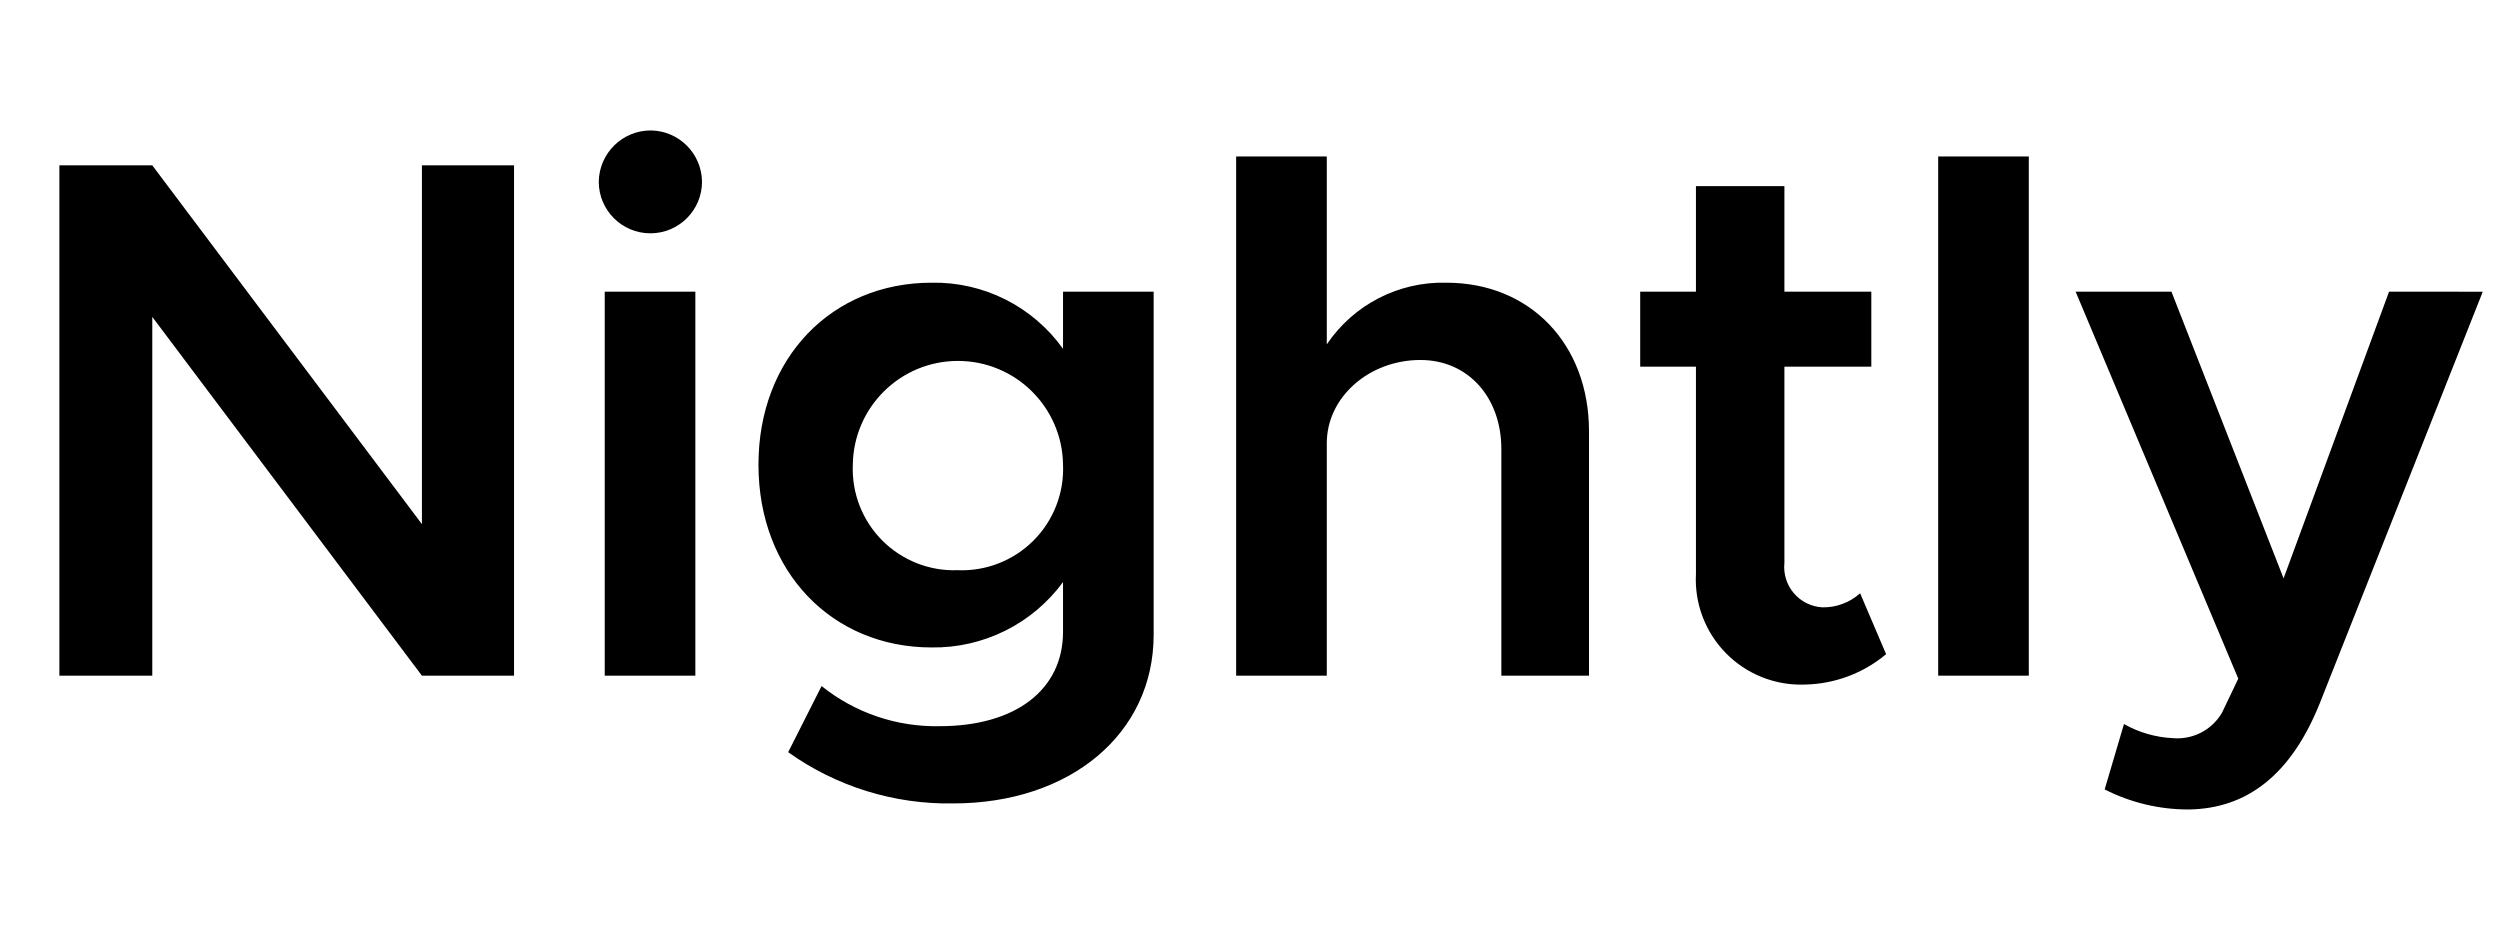
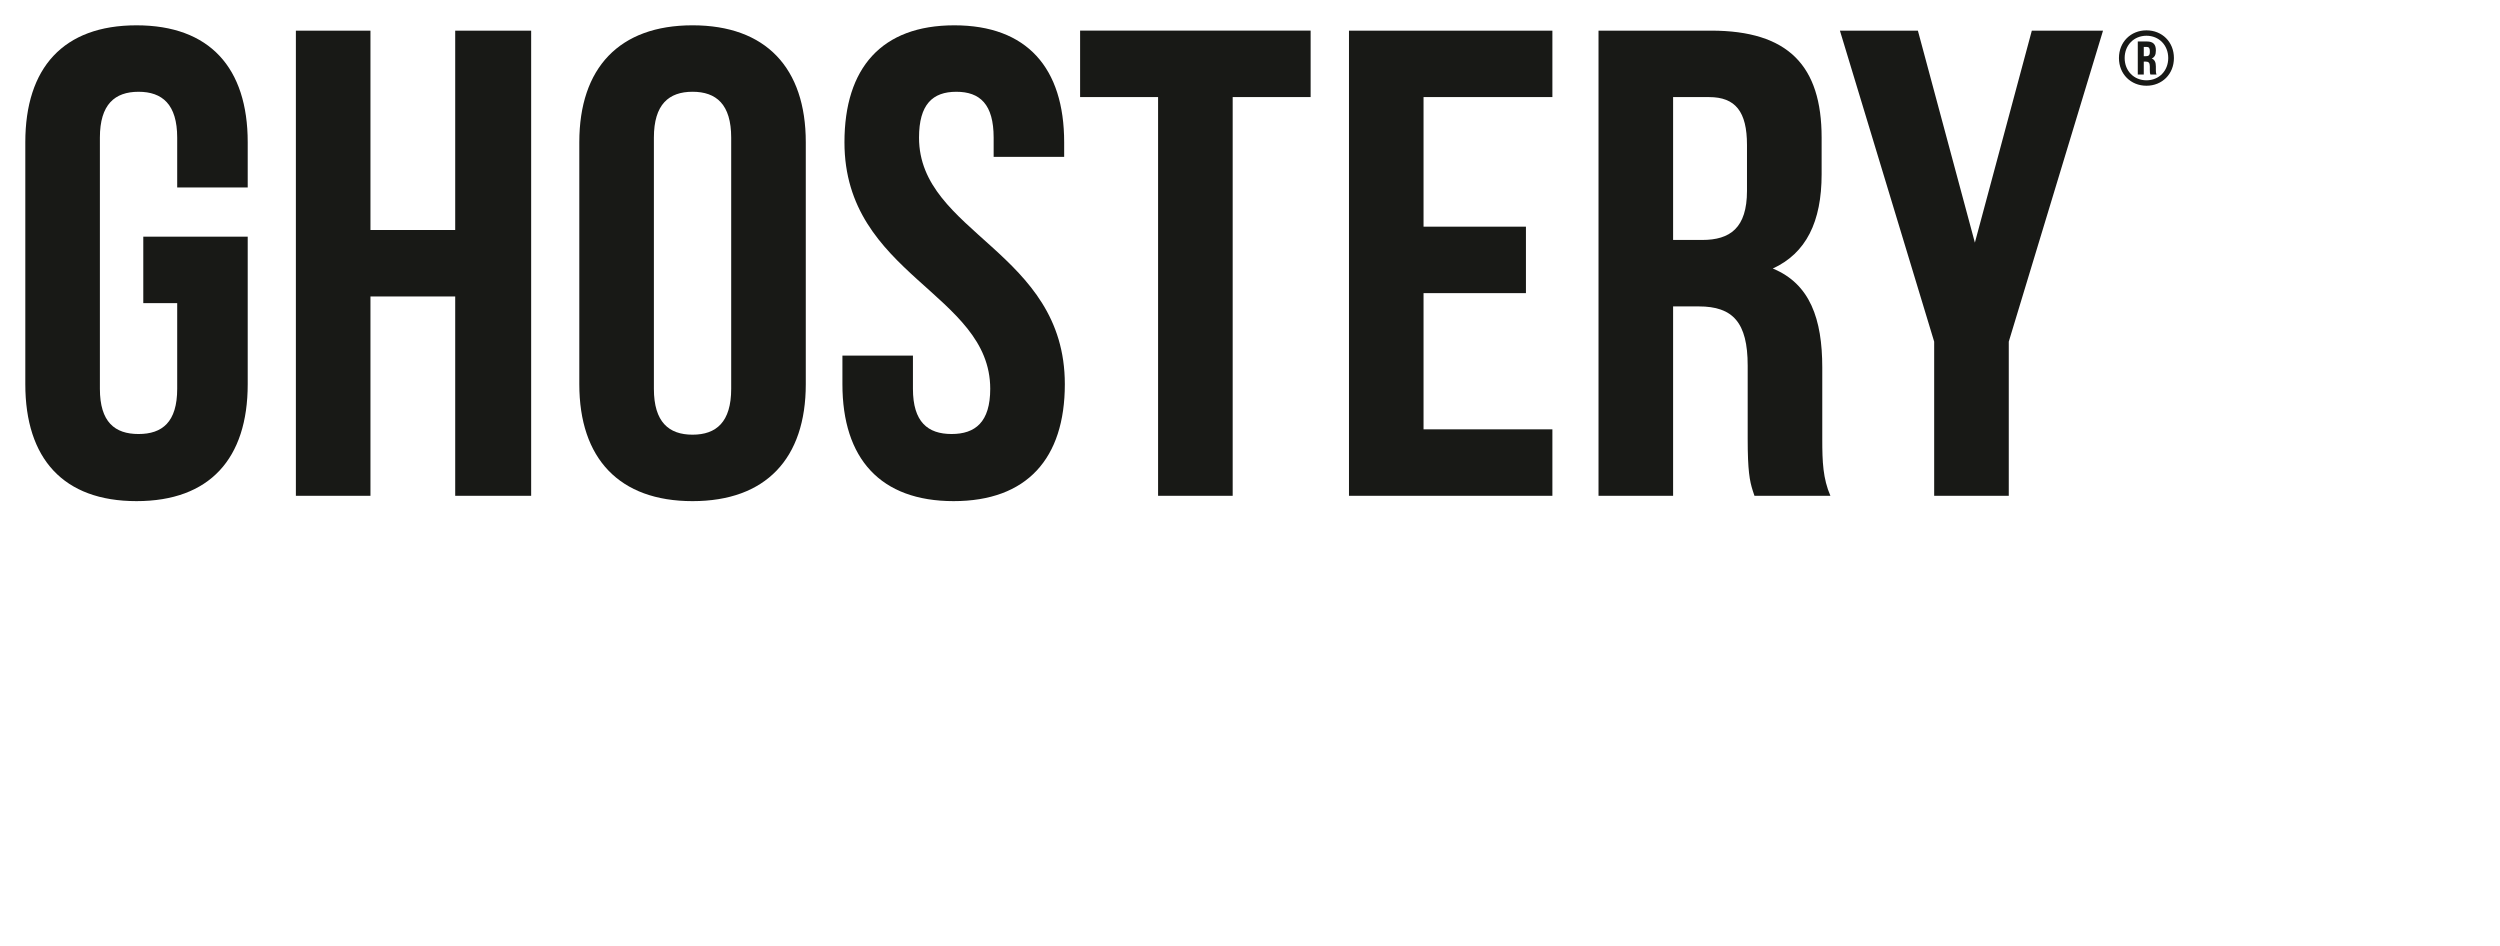
<svg xmlns="http://www.w3.org/2000/svg" width="148" height="56">
-   <path fill="context-fill #20123a" d="M24.978 31.029L9.015 9.789h-5.5V40h5.5V18.76L24.978 40h5.453V9.789h-5.453zM38.525 7.722a3.078 3.078 0 0 0-3.078 3.034 3.056 3.056 0 1 0 6.112 0 3.069 3.069 0 0 0-3.034-3.034zM35.8 40h5.365V17.265H35.8zm27.131-19.35a9.342 9.342 0 0 0-7.783-3.914c-5.893 0-10.247 4.443-10.247 10.775s4.354 10.818 10.247 10.818a9.479 9.479 0 0 0 7.783-3.87v2.946c0 3.431-2.814 5.585-7.3 5.585a10.814 10.814 0 0 1-6.993-2.375l-1.978 3.914a16.324 16.324 0 0 0 9.762 3.034c6.948 0 11.874-4.133 11.874-9.982V17.265h-5.365zm-6.244 13.106a5.994 5.994 0 0 1-6.2-6.245 6.223 6.223 0 0 1 12.445 0 6 6 0 0 1-6.245 6.245zm28.939-17.02a8.272 8.272 0 0 0-7.08 3.651V9.261H73.18V40h5.366V26.235c0-2.726 2.507-4.924 5.541-4.924 2.814 0 4.793 2.2 4.793 5.276V40h5.189V25.532c0-5.145-3.469-8.796-8.443-8.796zm22.254 19.218a2.392 2.392 0 0 1-2.243-2.639V21.706h5.145v-4.441h-5.145V11.02H100.4v6.245h-3.3v4.441h3.3v12.27a6.223 6.223 0 0 0 6.421 6.551 7.726 7.726 0 0 0 4.837-1.8l-1.539-3.606a3.241 3.241 0 0 1-2.239 0.833zM114.74 40h5.365V9.261h-5.365zm26.693-22.735l-6.245 16.974-6.639-16.974h-5.673l9.63 22.911-0.967 2.023a3.058 3.058 0 0 1-2.9 1.5 6.517 6.517 0 0 1-2.9-0.836l-1.143 3.871a10.907 10.907 0 0 0 4.968 1.187c3.431-0.044 6.07-2.023 7.785-6.333l9.63-24.318z" />
+   <defs>
+     <clipPath id="clippath0" transform="">
+       <path d="M 23.688 53.129 L 44.32 53.129 L 44.32 23.982 C 44.32 9.278 36.816 0.874 22.347 0.874 C 7.88 0.874 0.379 9.278 0.379 23.982 L 0.379 71.773 C 0.379 86.48 7.88 94.879 22.347 94.879 C 36.816 94.879 44.32 86.48 44.32 71.773 L 44.32 62.844 L 30.387 62.844 L 30.387 72.693 C 30.387 79.255 27.442 81.749 22.752 81.749 C 18.061 81.749 15.114 79.255 15.114 72.693 L 15.114 23.062 C 15.114 16.497 18.061 14.133 22.752 14.133 C 27.442 14.133 30.387 16.497 30.387 23.062 L 30.387 39.998 L 23.688 39.998 L 23.688 53.129" style="fill: none; clip-rule: evenodd;" />
+     </clipPath>
+     <clipPath id="clippath1" transform="">
+       <path d="M 68.57 1.926 L 53.835 1.926 L 53.835 93.828 L 68.57 93.828 L 68.57 54.442 L 85.313 54.442 L 85.313 93.828 L 100.319 93.828 L 100.319 1.926 L 85.313 1.926 L 85.313 41.314 L 68.57 41.314 L 68.57 1.926" style="fill: none; clip-rule: evenodd;" />
+     </clipPath>
+     <clipPath id="clippath2" transform="">
+       <path d="M 132.204 94.881 C 146.675 94.881 154.577 86.477 154.577 71.773 L 154.577 23.982 C 154.577 9.278 146.675 0.872 132.204 0.872 C 117.737 0.872 109.831 9.278 109.831 23.982 L 109.831 71.773 C 109.831 86.477 117.737 94.881 132.204 94.881 Z M 132.204 81.752 C 127.519 81.752 124.567 79.257 124.567 72.693 L 124.567 23.062 C 124.567 16.497 127.519 14.001 132.204 14.001 C 136.895 14.001 139.839 16.497 139.839 23.062 L 139.839 72.693 C 139.839 79.257 136.895 81.752 132.204 81.752 Z" style="fill: none; clip-rule: evenodd;" />
+     </clipPath>
+     <clipPath id="clippath3" transform="">
+       <path d="M 183.921 94.879 C 198.257 94.879 205.625 86.474 205.625 71.769 L 205.625 68.884 L 191.692 68.884 L 191.692 72.691 C 191.692 79.255 189.01 81.749 184.318 81.749 C 179.633 81.749 176.949 79.255 176.949 72.691 C 176.949 53.786 205.756 50.239 205.756 23.98 C 205.756 9.273 198.257 0.874 183.785 0.874 C 169.32 0.874 161.814 9.273 161.814 23.98 L 161.814 29.626 L 175.747 29.626 L 175.747 23.062 C 175.747 16.499 178.697 14.135 183.385 14.135 C 188.072 14.135 191.017 16.499 191.017 23.062 C 191.017 41.971 162.217 45.515 162.217 71.769 C 162.217 86.474 169.583 94.879 183.921 94.879" style="fill: none; clip-rule: evenodd;" />
+     </clipPath>
+     <clipPath id="clippath4" transform="">
+       <path d="M 208.773 93.832 L 254.319 93.832 L 254.319 80.699 L 238.918 80.699 L 238.918 1.926 L 224.179 1.926 L 224.179 80.699 L 208.773 80.699 L 208.773 93.832" style="fill: none; clip-rule: evenodd;" />
+     </clipPath>
+     <clipPath id="clippath5" transform="">
+       <path d="M 276.626 55.097 L 296.857 55.097 L 296.857 41.969 L 276.626 41.969 L 276.626 15.053 L 302.082 15.053 L 302.082 1.921 L 261.895 1.921 L 261.895 93.828 L 302.082 93.828 L 302.082 80.698 L 276.626 80.698 L 276.626 55.097" style="fill: none; clip-rule: evenodd;" />
+     </clipPath>
+     <clipPath id="clippath6" transform="">
+       <path d="M 333.435 93.828 C 348.705 93.828 355.275 86.869 355.275 72.689 L 355.275 65.468 C 355.275 56.019 352.19 49.845 345.626 46.828 C 352.991 43.809 355.403 36.849 355.403 27.265 L 355.403 13.085 C 355.403 8.62 355.537 5.337 357.009 1.926 L 342.006 1.926 C 341.915 2.194 341.828 2.449 341.745 2.704 L 341.663 2.958 C 341.055 4.864 340.666 6.865 340.666 13.214 L 340.666 27.658 C 340.666 36.192 337.72 39.343 331.018 39.343 L 325.931 39.343 L 325.931 1.926 L 311.195 1.926 L 311.195 93.828 L 333.435 93.828 Z M 333.034 80.699 L 325.931 80.699 L 325.931 52.474 L 331.691 52.474 C 337.187 52.474 340.529 54.834 340.529 62.189 L 340.529 71.249 C 340.529 77.814 338.255 80.699 333.034 80.699 Z" style="fill: none; clip-rule: evenodd;" />
+     </clipPath>
+     <clipPath id="clippath7" transform="">
+       <path d="M 377.51 32.384 L 358.888 93.828 L 374.292 93.828 L 385.553 51.945 L 396.803 93.828 L 410.871 93.828 L 392.249 32.384 L 392.249 1.926 L 377.51 1.926 L 377.51 32.384" style="fill: none; clip-rule: evenodd;" />
+     </clipPath>
+     <clipPath id="clippath8" transform="">
+       <path d="M 419.454 93.886 C 422.537 93.886 424.877 91.596 424.877 88.415 C 424.877 85.239 422.537 82.943 419.454 82.943 C 416.363 82.943 414.016 85.239 414.016 88.415 C 414.016 91.596 416.363 93.886 419.454 93.886 Z M 419.454 92.82 C 416.986 92.82 415.145 90.967 415.145 88.415 C 415.145 85.862 416.986 84.015 419.454 84.015 C 421.911 84.015 423.753 85.862 423.753 88.415 C 423.753 90.967 421.911 92.82 419.454 92.82 Z" style="fill: none; clip-rule: evenodd;" />
+     </clipPath>
+     <clipPath id="clippath9" transform="">
+       <path d="M 419.541 91.686 C 420.761 91.686 421.309 91.119 421.309 89.973 L 421.309 89.837 C 421.309 89.058 421.053 88.566 420.493 88.325 C 421.102 88.081 421.309 87.53 421.309 86.748 L 421.309 86.047 C 421.309 85.695 421.321 85.422 421.447 85.149 L 420.232 85.149 C 420.149 85.344 420.117 85.452 420.117 86.064 L 420.117 86.766 C 420.117 87.469 419.87 87.712 419.325 87.712 L 418.921 87.712 L 418.921 85.149 L 417.737 85.149 L 417.737 91.686 L 419.541 91.686 Z M 419.481 90.615 L 418.921 90.615 L 418.921 88.784 L 419.398 88.784 C 419.841 88.784 420.117 88.967 420.117 89.562 L 420.117 89.837 C 420.117 90.371 419.929 90.615 419.481 90.615 Z" style="fill: none; clip-rule: evenodd;" />
+     </clipPath>
+   </defs>
+   <g transform="matrix(0.299643, 0, 0, -0.299643, 1.384652, 29.92867)" style="">
+     <g transform="">
+       <path d="M 23.688 53.129 L 44.32 53.129 L 44.32 23.982 C 44.32 9.278 36.816 0.874 22.347 0.874 C 7.88 0.874 0.379 9.278 0.379 23.982 L 0.379 71.773 C 0.379 86.48 7.88 94.879 22.347 94.879 C 36.816 94.879 44.32 86.48 44.32 71.773 L 44.32 62.844 L 30.387 62.844 L 30.387 72.693 C 30.387 79.255 27.442 81.749 22.752 81.749 C 18.061 81.749 15.114 79.255 15.114 72.693 L 15.114 23.062 C 15.114 16.497 18.061 14.133 22.752 14.133 C 27.442 14.133 30.387 16.497 30.387 23.062 L 30.387 39.998 L 23.688 39.998 L 23.688 53.129" style="fill: none;" />
+     </g>
+     <g style="clip-path: url(#clippath0);">
+       <g transform="">
+         <path d="M -4.621 99.879 L 49.32 99.879 L 49.32 -4.126 L -4.621 -4.126 Z" style="fill: rgb(24, 25, 22); fill-opacity: 1;" />
+       </g>
+     </g>
+     <g transform="">
+       <path d="M 68.57 1.926 L 53.835 1.926 L 53.835 93.828 L 68.57 93.828 L 68.57 54.442 L 85.313 54.442 L 85.313 93.828 L 100.319 93.828 L 100.319 1.926 L 85.313 1.926 L 85.313 41.314 L 68.57 41.314 L 68.57 1.926" style="fill: none;" />
+     </g>
+     <g style="clip-path: url(#clippath1);">
+       <g transform="">
+         <path d="M 48.835 98.828 L 105.319 98.828 L 105.319 -3.074 L 48.835 -3.074 Z" style="fill: rgb(24, 25, 22); fill-opacity: 1;" />
+       </g>
+     </g>
+     <g transform="">
+       <path d="M 132.204 94.881 C 146.675 94.881 154.577 86.477 154.577 71.773 L 154.577 23.982 C 154.577 9.278 146.675 0.872 132.204 0.872 C 117.737 0.872 109.831 9.278 109.831 23.982 L 109.831 71.773 C 109.831 86.477 117.737 94.881 132.204 94.881 Z M 132.204 81.752 C 127.519 81.752 124.567 79.257 124.567 72.693 L 124.567 23.062 C 124.567 16.497 127.519 14.001 132.204 14.001 C 136.895 14.001 139.839 16.497 139.839 23.062 L 139.839 72.693 C 139.839 79.257 136.895 81.752 132.204 81.752 Z" style="fill: none;" />
+     </g>
+     <g style="clip-path: url(#clippath2);">
+       <g transform="">
+         <path d="M 104.831 99.881 L 159.577 99.881 L 159.577 -4.128 L 104.831 -4.128 Z" style="fill: rgb(24, 25, 22); fill-opacity: 1;" />
+       </g>
+     </g>
+     <g transform="">
+       <path d="M 183.921 94.879 C 198.257 94.879 205.625 86.474 205.625 71.769 L 205.625 68.884 L 191.692 68.884 L 191.692 72.691 C 191.692 79.255 189.01 81.749 184.318 81.749 C 179.633 81.749 176.949 79.255 176.949 72.691 C 176.949 53.786 205.756 50.239 205.756 23.98 C 205.756 9.273 198.257 0.874 183.785 0.874 C 169.32 0.874 161.814 9.273 161.814 23.98 L 161.814 29.626 L 175.747 29.626 L 175.747 23.062 C 175.747 16.499 178.697 14.135 183.385 14.135 C 188.072 14.135 191.017 16.499 191.017 23.062 C 191.017 41.971 162.217 45.515 162.217 71.769 C 162.217 86.474 169.583 94.879 183.921 94.879" style="fill: none;" />
+     </g>
+     <g style="clip-path: url(#clippath3);">
+       <g transform="">
+         <path d="M 156.814 99.879 L 210.756 99.879 L 210.756 -4.126 L 156.814 -4.126 Z" style="fill: rgb(24, 25, 22); fill-opacity: 1;" />
+       </g>
+     </g>
+     <g transform="">
+       <path d="M 208.773 93.832 L 254.319 93.832 L 254.319 80.699 L 238.918 80.699 L 238.918 1.926 L 224.179 1.926 L 224.179 80.699 L 208.773 80.699 L 208.773 93.832" style="fill: none;" />
+     </g>
+     <g style="clip-path: url(#clippath4);">
+       <g transform="">
+         <path d="M 203.773 98.832 L 259.319 98.832 L 259.319 -3.074 L 203.773 -3.074 Z" style="fill: rgb(24, 25, 22); fill-opacity: 1;" />
+       </g>
+     </g>
+     <g transform="">
+       <path d="M 276.626 55.097 L 296.857 55.097 L 296.857 41.969 L 276.626 41.969 L 276.626 15.053 L 302.082 15.053 L 302.082 1.921 L 261.895 1.921 L 261.895 93.828 L 302.082 93.828 L 302.082 80.698 L 276.626 80.698 L 276.626 55.097" style="fill: none;" />
+     </g>
+     <g style="clip-path: url(#clippath5);">
+       <g transform="">
+         <path d="M 256.895 98.828 L 307.082 98.828 L 307.082 -3.079 L 256.895 -3.079 Z" style="fill: rgb(24, 25, 22); fill-opacity: 1;" />
+       </g>
+     </g>
+     <g transform="">
+       <path d="M 333.435 93.828 C 348.705 93.828 355.275 86.869 355.275 72.689 L 355.275 65.468 C 355.275 56.019 352.19 49.845 345.626 46.828 C 352.991 43.809 355.403 36.849 355.403 27.265 L 355.403 13.085 C 355.403 8.62 355.537 5.337 357.009 1.926 L 342.006 1.926 C 341.915 2.194 341.828 2.449 341.745 2.704 L 341.663 2.958 C 341.055 4.864 340.666 6.865 340.666 13.214 L 340.666 27.658 C 340.666 36.192 337.72 39.343 331.018 39.343 L 325.931 39.343 L 325.931 1.926 L 311.195 1.926 L 311.195 93.828 L 333.435 93.828 Z M 333.034 80.699 L 325.931 80.699 L 325.931 52.474 L 331.691 52.474 C 337.187 52.474 340.529 54.834 340.529 62.189 L 340.529 71.249 C 340.529 77.814 338.255 80.699 333.034 80.699 Z" style="fill: none;" />
+     </g>
+     <g style="clip-path: url(#clippath6);">
+       <g transform="">
+         <path d="M 306.195 98.828 L 362.009 98.828 L 362.009 -3.074 L 306.195 -3.074 Z" style="fill: rgb(24, 25, 22); fill-opacity: 1;" />
+       </g>
+     </g>
+     <g transform="">
+       <path d="M 377.51 32.384 L 358.888 93.828 L 374.292 93.828 L 385.553 51.945 L 396.803 93.828 L 410.871 93.828 L 392.249 32.384 L 392.249 1.926 L 377.51 1.926 L 377.51 32.384" style="fill: none;" />
+     </g>
+     <g style="clip-path: url(#clippath7);">
+       <g transform="">
+         <path d="M 353.888 98.828 L 415.871 98.828 L 415.871 -3.074 L 353.888 -3.074 Z" style="fill: rgb(24, 25, 22); fill-opacity: 1;" />
+       </g>
+     </g>
+     <g transform="">
+       <path d="M 419.454 93.886 C 422.537 93.886 424.877 91.596 424.877 88.415 C 424.877 85.239 422.537 82.943 419.454 82.943 C 416.363 82.943 414.016 85.239 414.016 88.415 C 414.016 91.596 416.363 93.886 419.454 93.886 Z M 419.454 92.82 C 416.986 92.82 415.145 90.967 415.145 88.415 C 415.145 85.862 416.986 84.015 419.454 84.015 C 421.911 84.015 423.753 85.862 423.753 88.415 C 423.753 90.967 421.911 92.82 419.454 92.82 Z" style="fill: none;" />
+     </g>
+     <g style="clip-path: url(#clippath8);">
+       <g transform="">
+         <path d="M 409.016 98.886 L 429.877 98.886 L 429.877 77.943 L 409.016 77.943 Z" style="fill: rgb(24, 25, 22); fill-opacity: 1;" />
+       </g>
+     </g>
+     <g transform="">
+       <path d="M 419.541 91.686 C 420.761 91.686 421.309 91.119 421.309 89.973 L 421.309 89.837 C 421.309 89.058 421.053 88.566 420.493 88.325 C 421.102 88.081 421.309 87.53 421.309 86.748 L 421.309 86.047 C 421.309 85.695 421.321 85.422 421.447 85.149 L 420.232 85.149 C 420.149 85.344 420.117 85.452 420.117 86.064 L 420.117 86.766 C 420.117 87.469 419.87 87.712 419.325 87.712 L 418.921 87.712 L 418.921 85.149 L 417.737 85.149 L 417.737 91.686 L 419.541 91.686 Z M 419.481 90.615 L 418.921 90.615 L 418.921 88.784 L 419.398 88.784 C 419.841 88.784 420.117 88.967 420.117 89.562 L 420.117 89.837 C 420.117 90.371 419.929 90.615 419.481 90.615 Z" style="fill: none;" />
+     </g>
+     <g style="clip-path: url(#clippath9);">
+       <g transform="">
+         <path d="M 412.737 96.686 L 426.447 96.686 L 426.447 80.149 L 412.737 80.149 Z" style="fill: rgb(24, 25, 22); fill-opacity: 1;" />
+       </g>
+     </g>
+   </g>
</svg>
